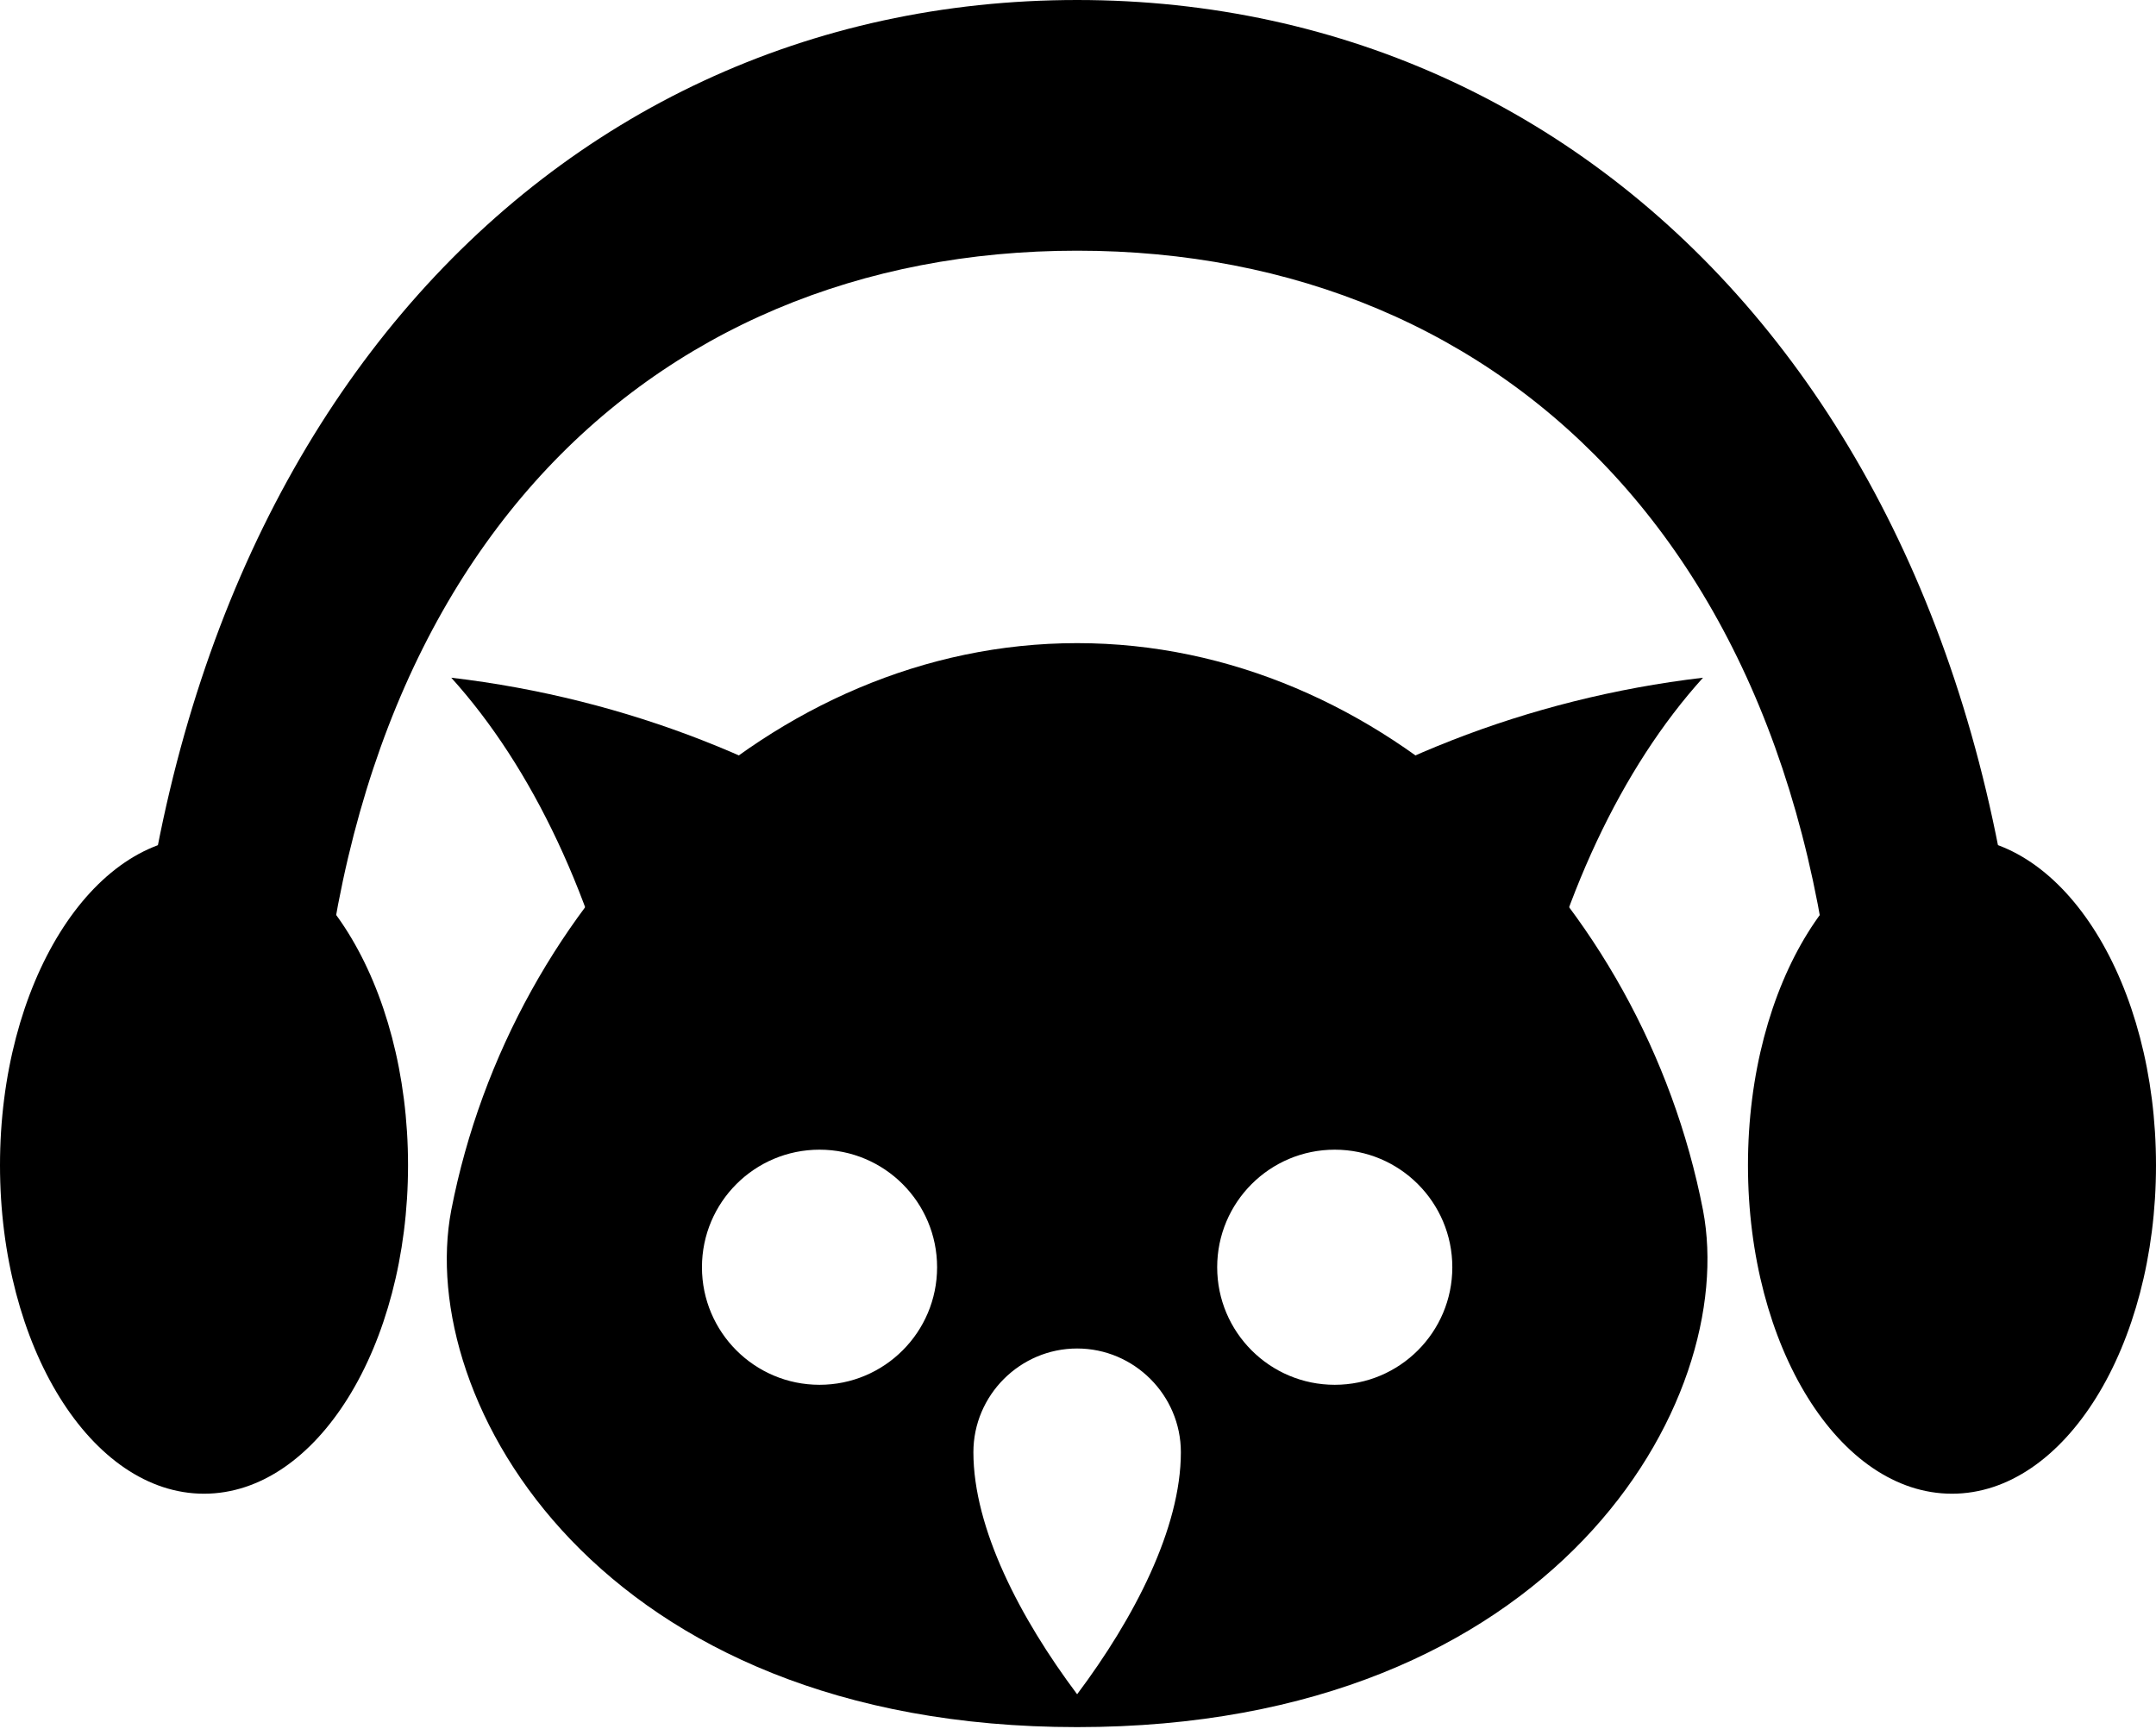
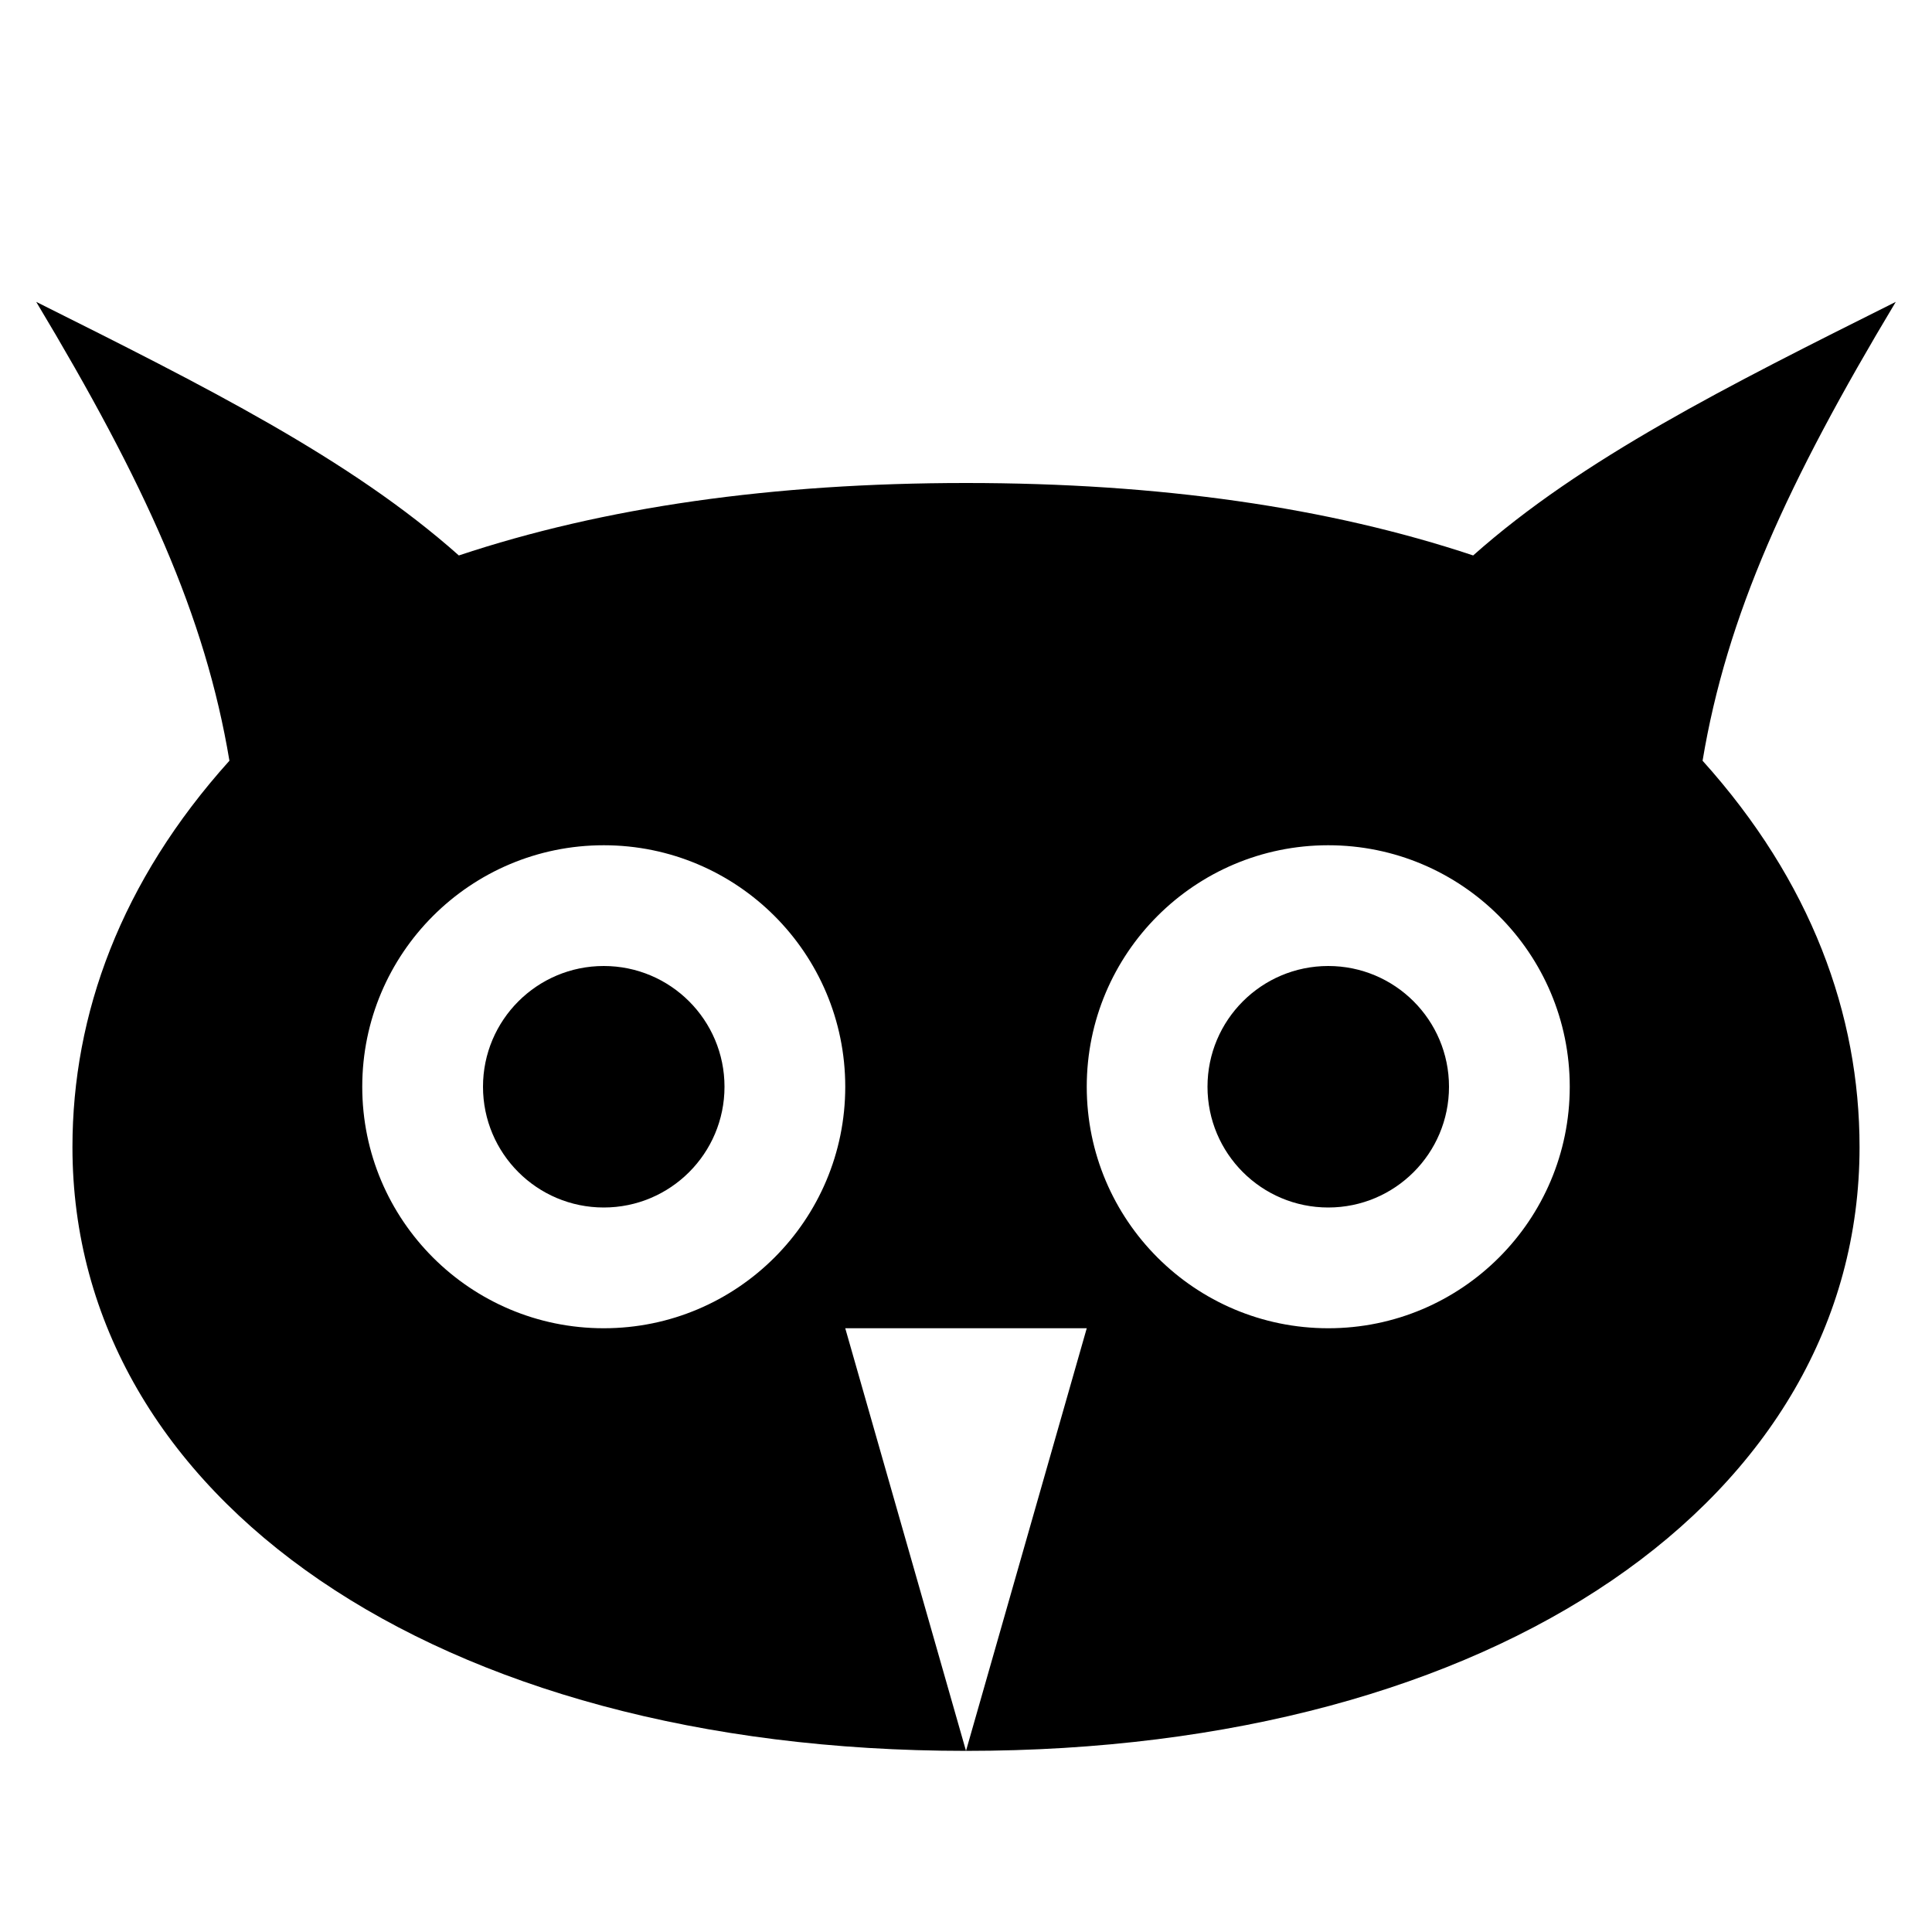
- <svg xmlns="http://www.w3.org/2000/svg" viewBox="0 0 1247 1000" width="1247" height="1000" fill="currentColor">
-   <path id="mono-band" d="M 74 674 C 74 258 314 0 623 0 C 932 0 1173 258 1173 674            L 1065 674 C 1065 326 872 145 623 145 C 374 145 182 326 182 674 Z" />
-   <ellipse id="mono-cup-l" cx="118" cy="674" rx="118" ry="190" />
-   <ellipse id="mono-cup-r" cx="1129" cy="674" rx="118" ry="190" />
-   <path id="mono-tuft-l" d="M 261 392 C 363 404 457 442 530 496                           C 460 520 403 560 363 610 C 344 520 308 444 261 392 Z" />
-   <path id="mono-tuft-r" d="M 985 392 C 883 404 789 442 716 496                           C 786 520 843 560 883 610 C 902 520 938 444 985 392 Z" />
-   <path id="mono-head" fill-rule="evenodd" d="M 623 372 C 800 372 950 520 985 700            C 1006 810 900 999 623 999 C 346 999 240 810 261 700            C 296 520 446 372 623 372 Z            M 474 665 A 68 68 0 1 0 474 801 A 68 68 0 1 0 474 665 Z            M 772 665 A 68 68 0 1 0 772 801 A 68 68 0 1 0 772 665 Z            M 623 780 C 656 780 683 807 683 840            C 683 884 656 936 623 980            C 590 936 563 884 563 840            C 563 807 590 780 623 780 Z" />
+ <svg xmlns="http://www.w3.org/2000/svg" viewBox="0 0 16 16" width="16" height="16" fill="currentColor">
+   <path fill-rule="evenodd" d="M 8 4 C 9.6 4 11 4.2 12.2 4.6            C 13.1 3.8 14.3 3.2 15.7 2.5            C 14.8 4 14.3 5.1 14.1 6.3            C 15 7.3 15.4 8.4 15.4 9.5            C 15.4 12.4 12.4 14.5 8 14.5            C 3.6 14.5 0.6 12.4 0.6 9.5            C 0.6 8.4 1 7.3 1.9 6.3            C 1.7 5.1 1.2 4 0.3 2.5            C 1.7 3.2 2.9 3.8 3.8 4.6            C 5 4.2 6.4 4 8 4 Z            M 3 9 A 2 2 0 1 0 7 9 A 2 2 0 1 0 3 9 Z            M 4 9 A 1 1 0 1 0 6 9 A 1 1 0 1 0 4 9 Z            M 9 9 A 2 2 0 1 0 13 9 A 2 2 0 1 0 9 9 Z            M 10 9 A 1 1 0 1 0 12 9 A 1 1 0 1 0 10 9 Z            M 7 11 L 9 11 L 8 14.5 Z" />
</svg>
